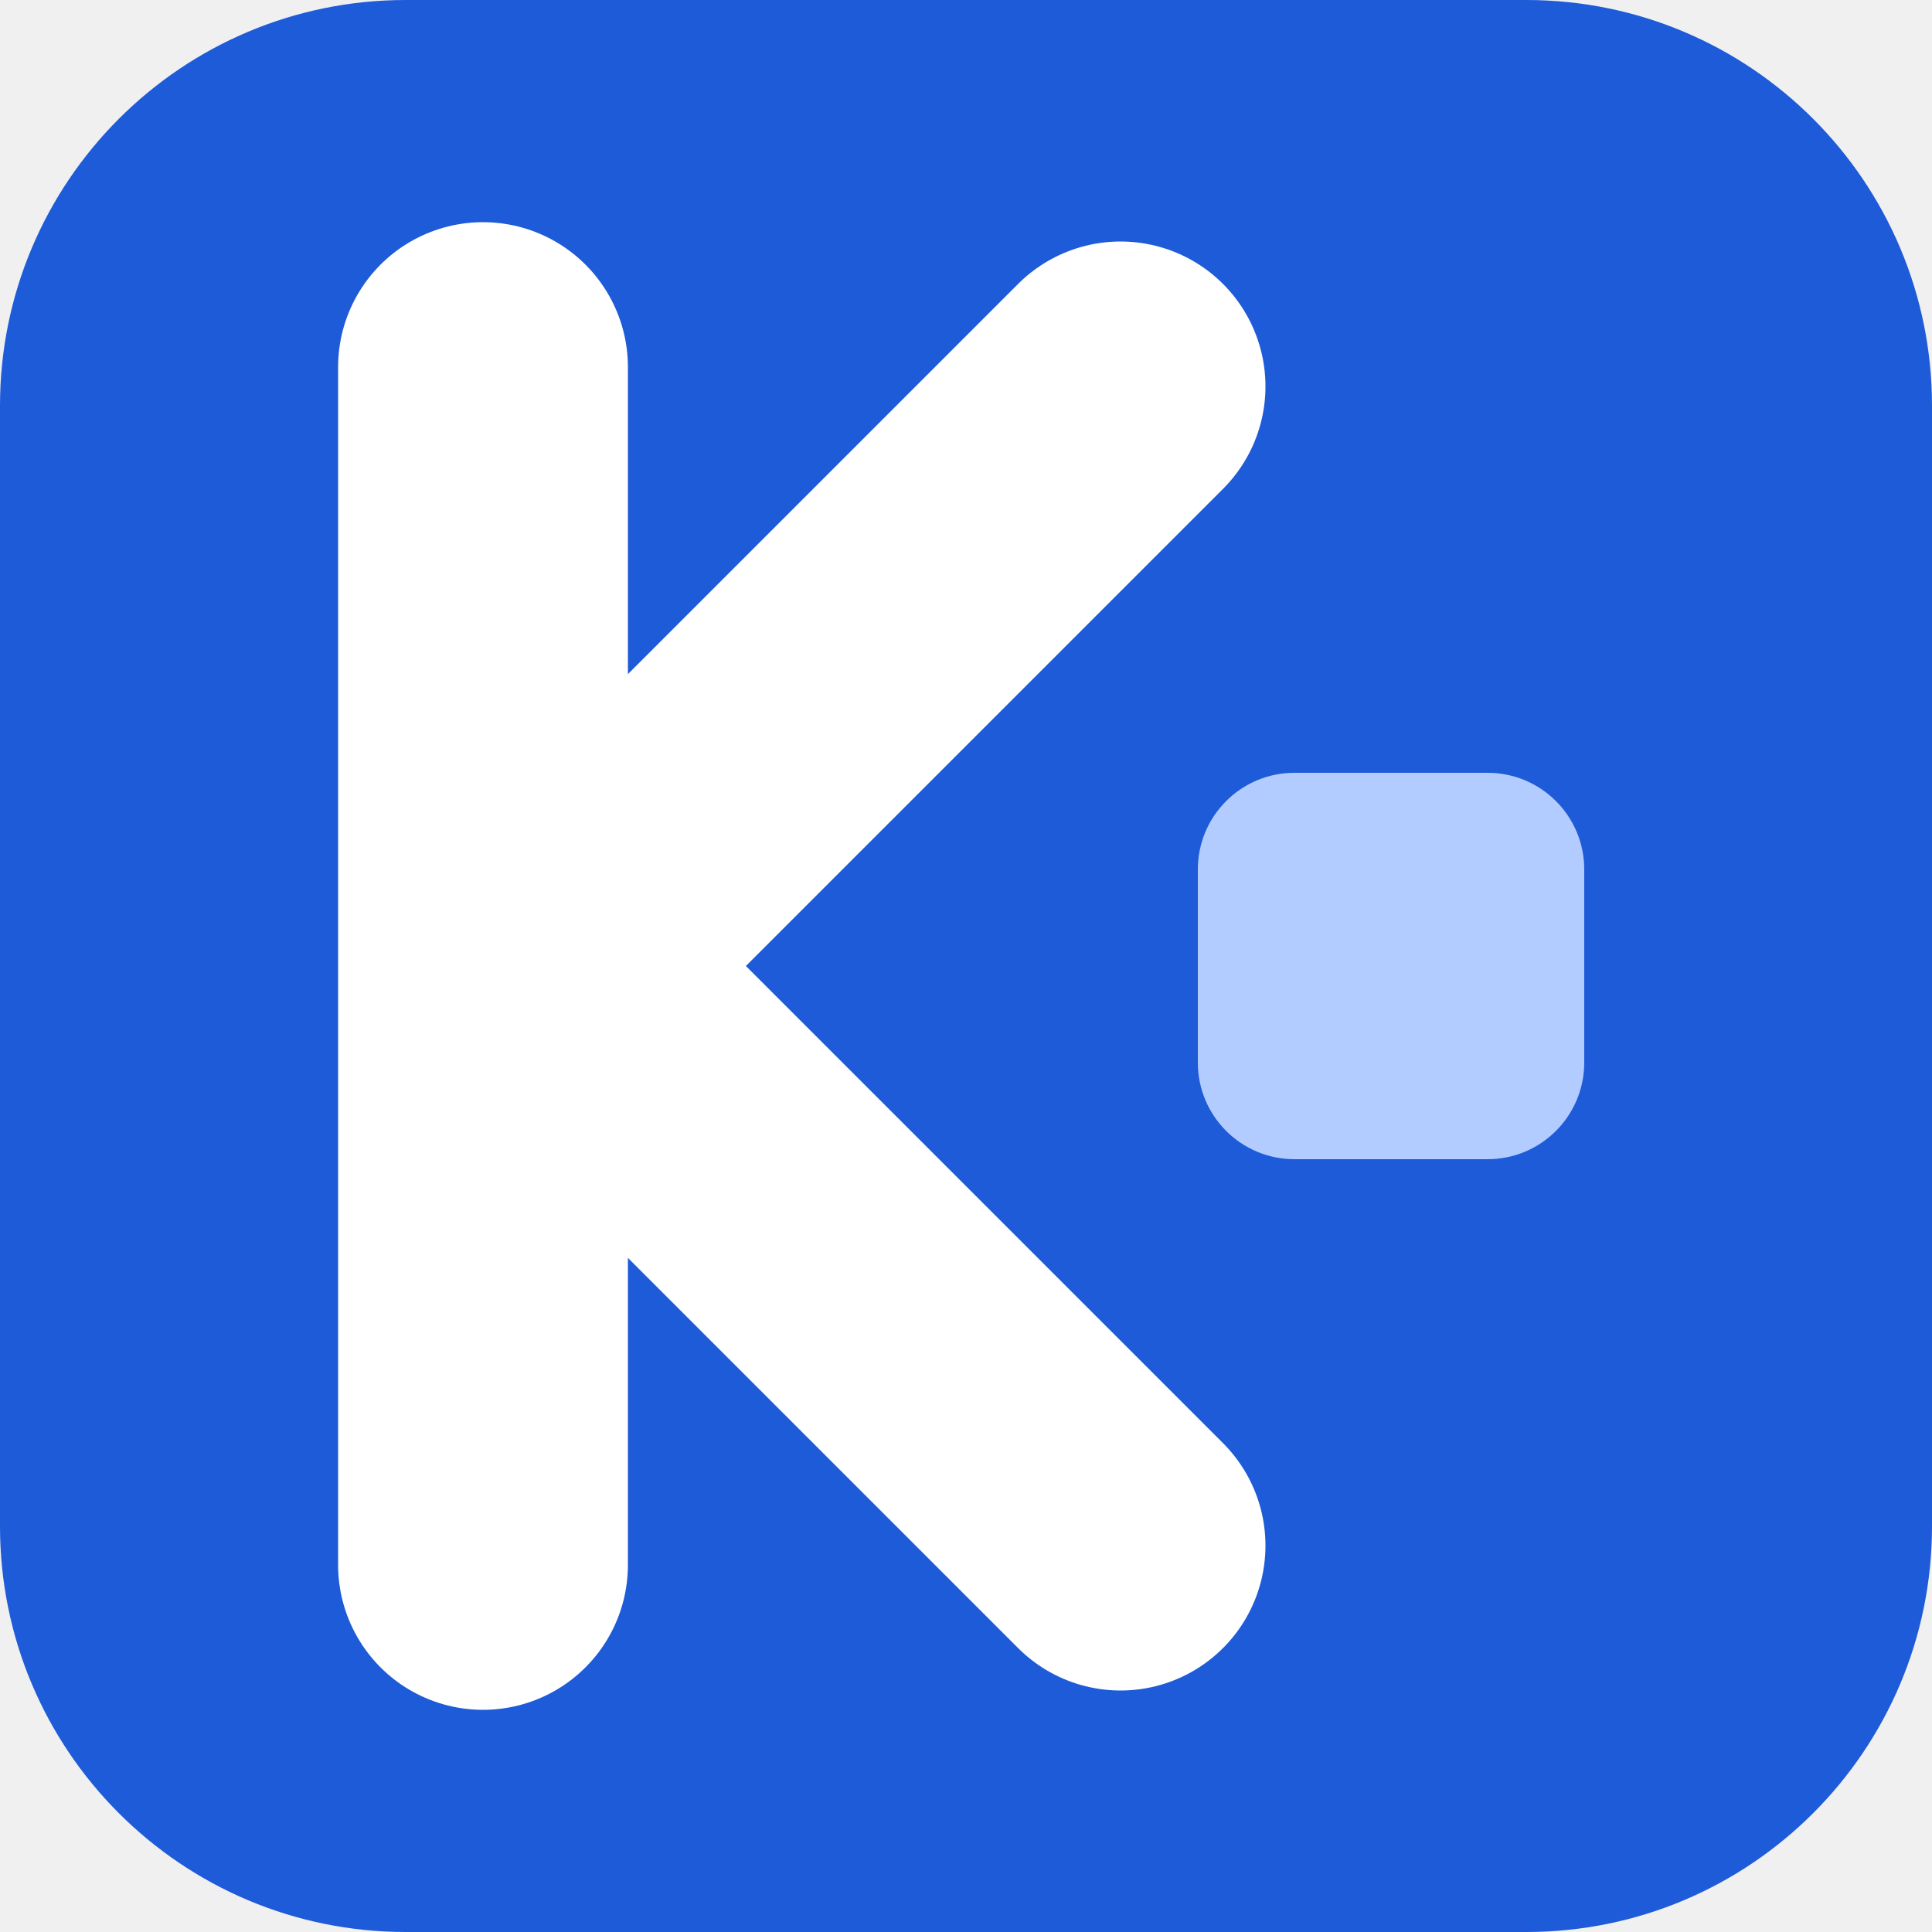
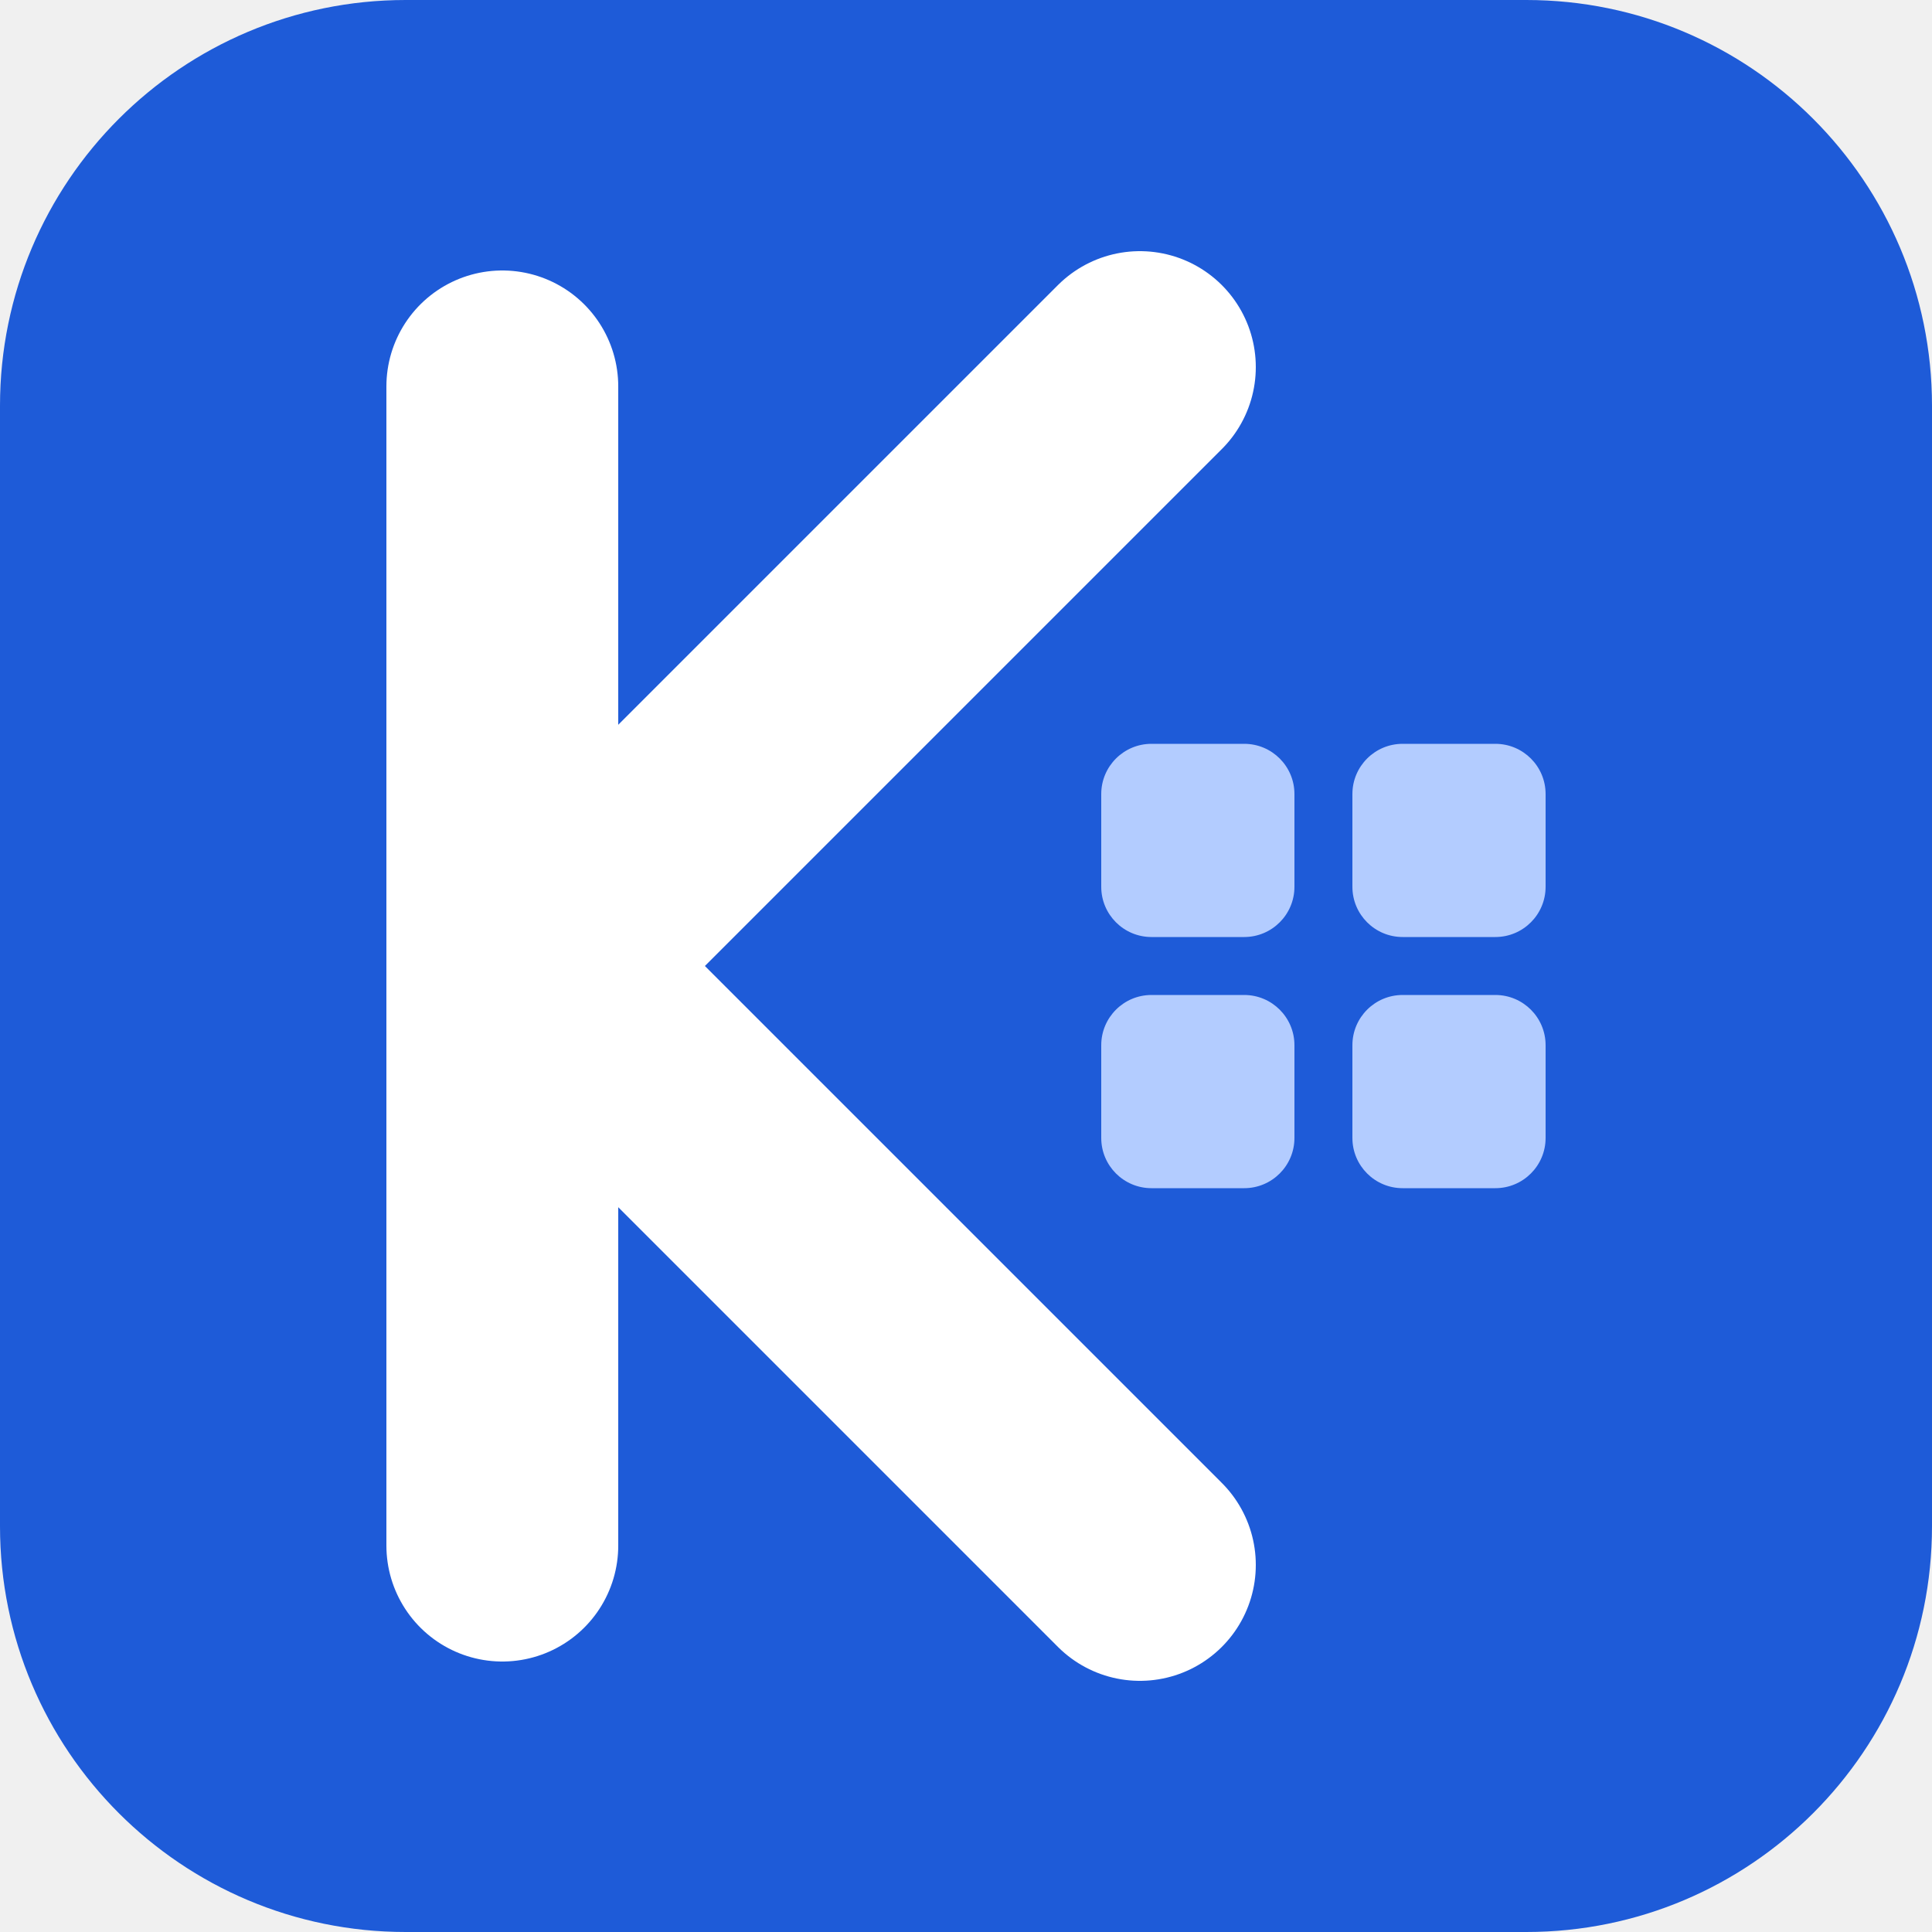
<svg xmlns="http://www.w3.org/2000/svg" viewBox="0 0 100 100" role="img" aria-label="Kelola Konten">
  <rect width="100" height="100" rx="21" fill="#1E5BD8" />
-   <path d="M25 19v62M28 50l30-30M28 50l30 30" fill="none" stroke="#FFFFFF" stroke-width="15" stroke-linecap="round" stroke-linejoin="round" />
-   <rect x="62" y="40" width="20" height="20" rx="5" fill="#B3CCFF" />
+   <path d="M26 20v60M28 50l31-31M28 50l31 31" fill="none" stroke="#FFFFFF" stroke-width="12" stroke-linecap="round" stroke-linejoin="round" />
+   <g fill="#B3CCFF">
+     <rect x="57" y="38.5" width="10" height="10" rx="2.6" />
+     <rect x="70" y="38.5" width="10" height="10" rx="2.6" />
+     <rect x="57" y="51.5" width="10" height="10" rx="2.6" />
+     <rect x="70" y="51.5" width="10" height="10" rx="2.6" />
+   </g>
</svg>
